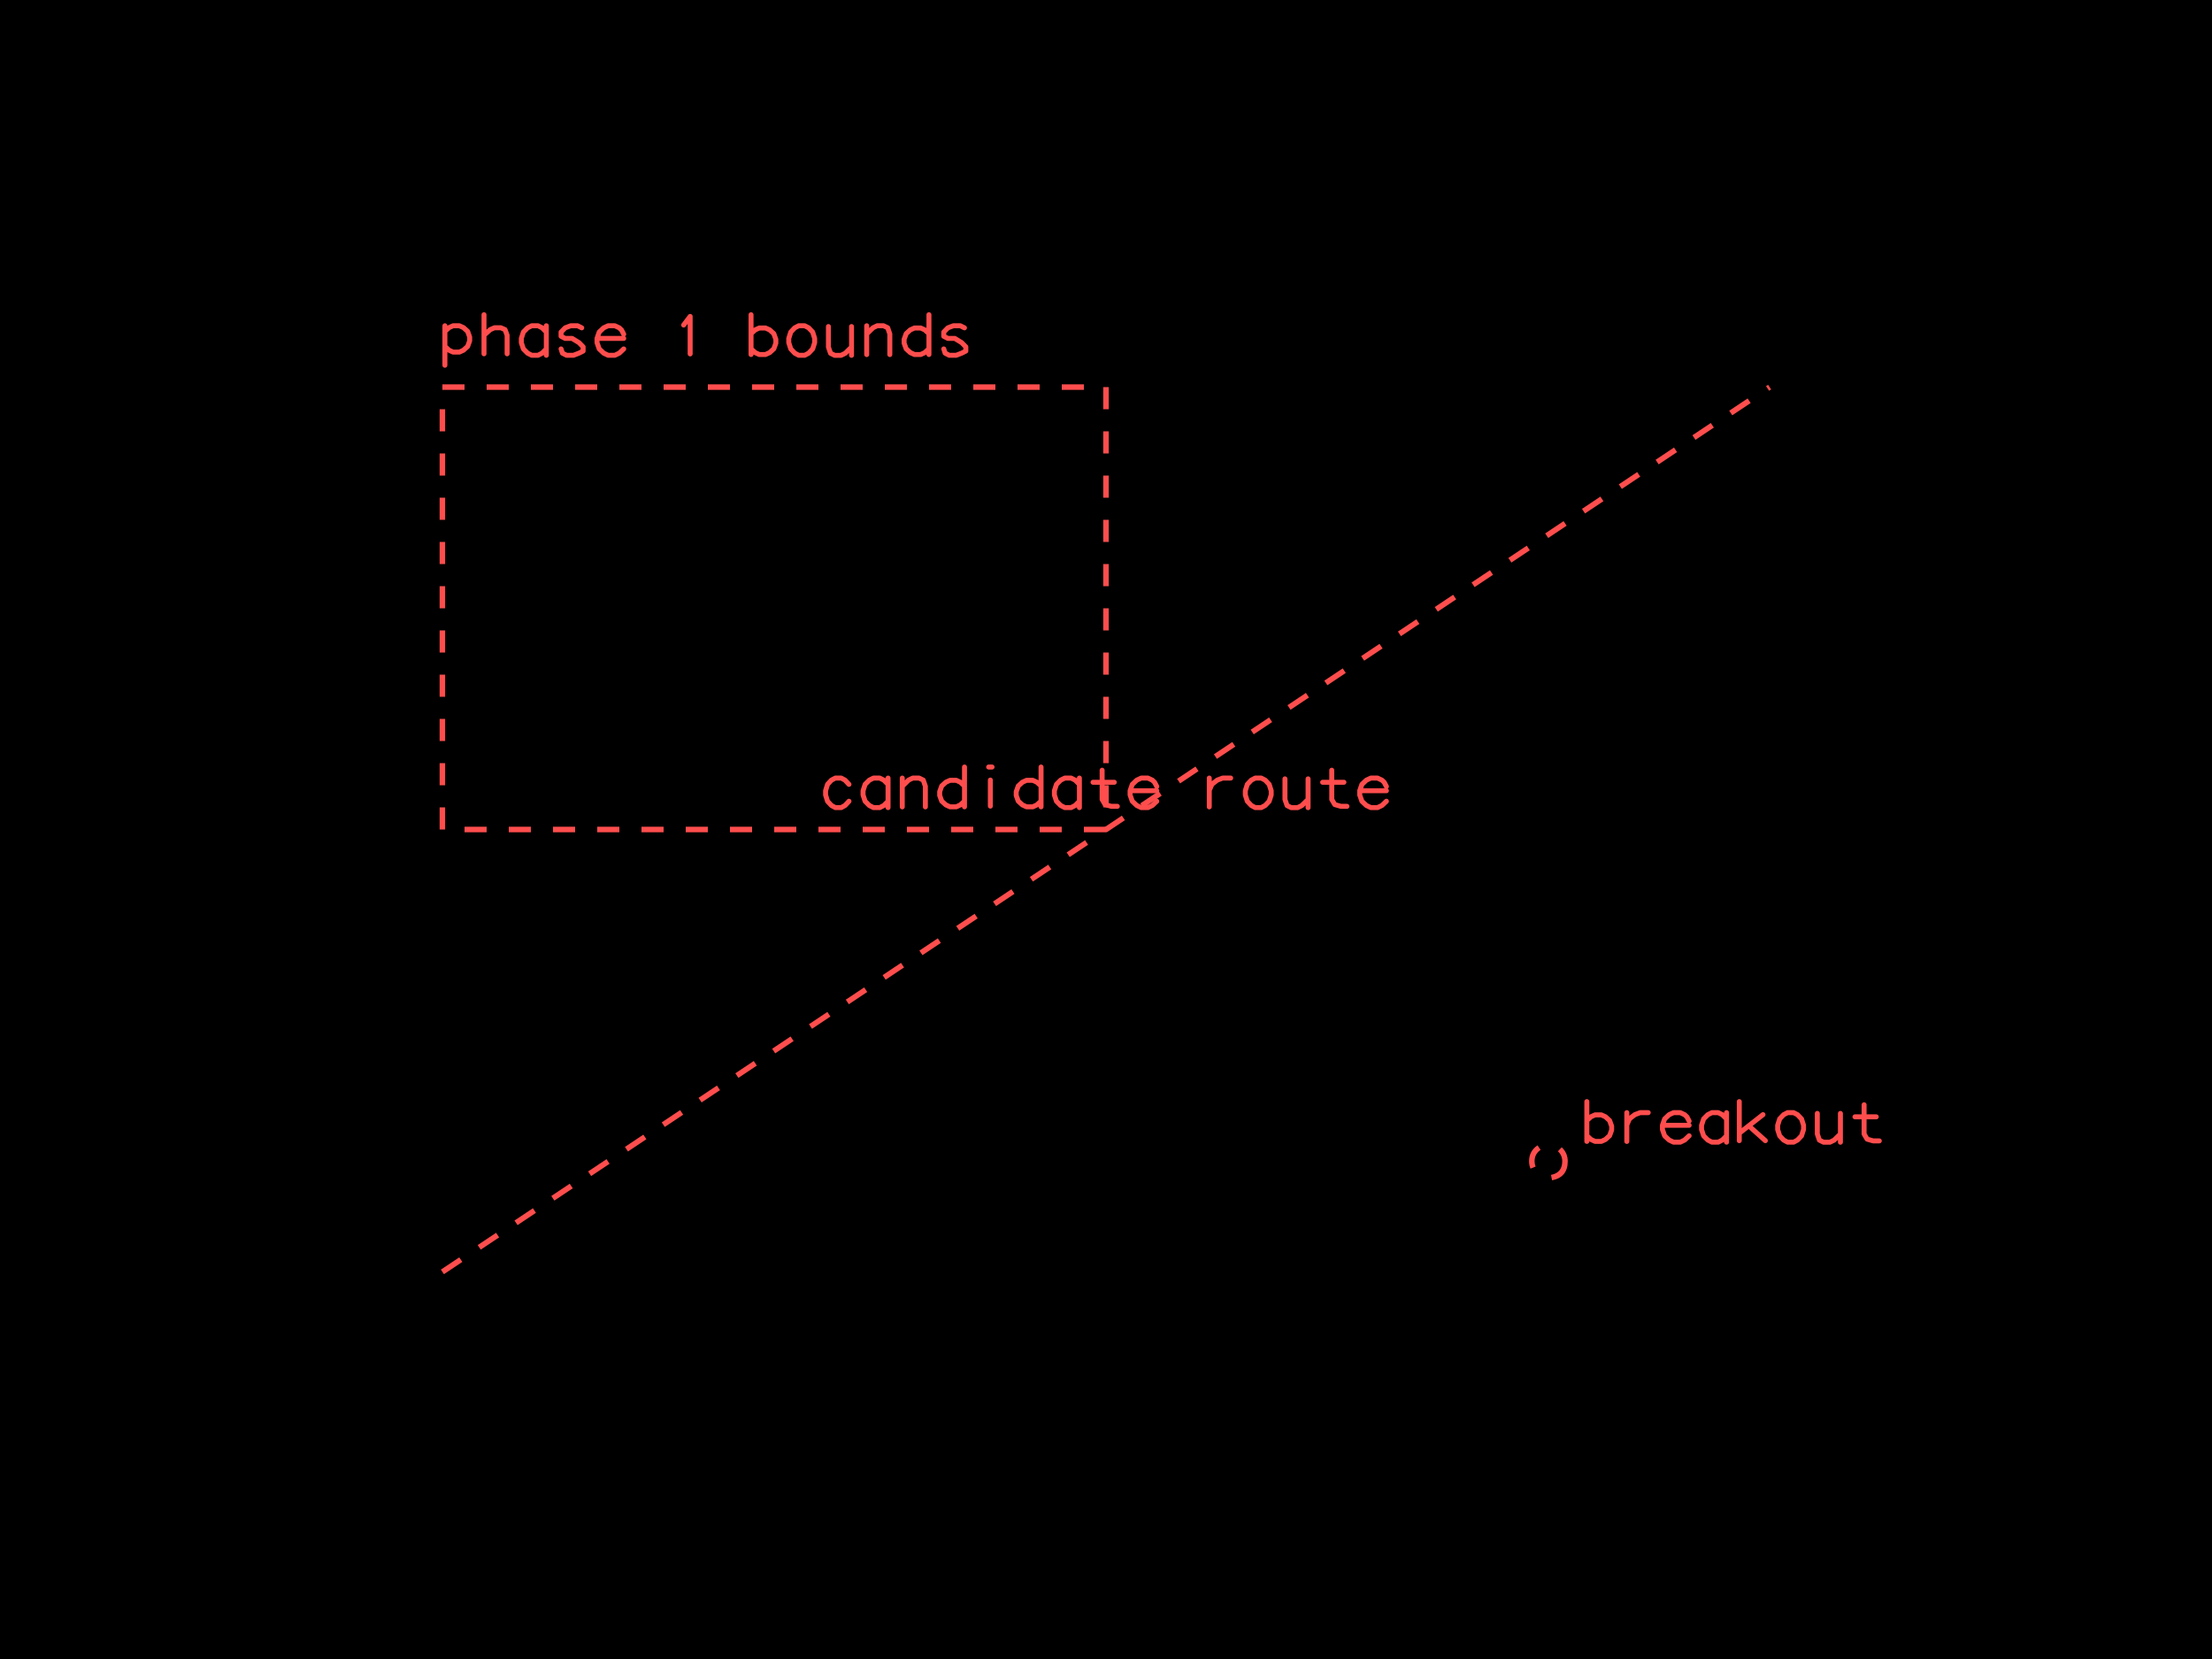
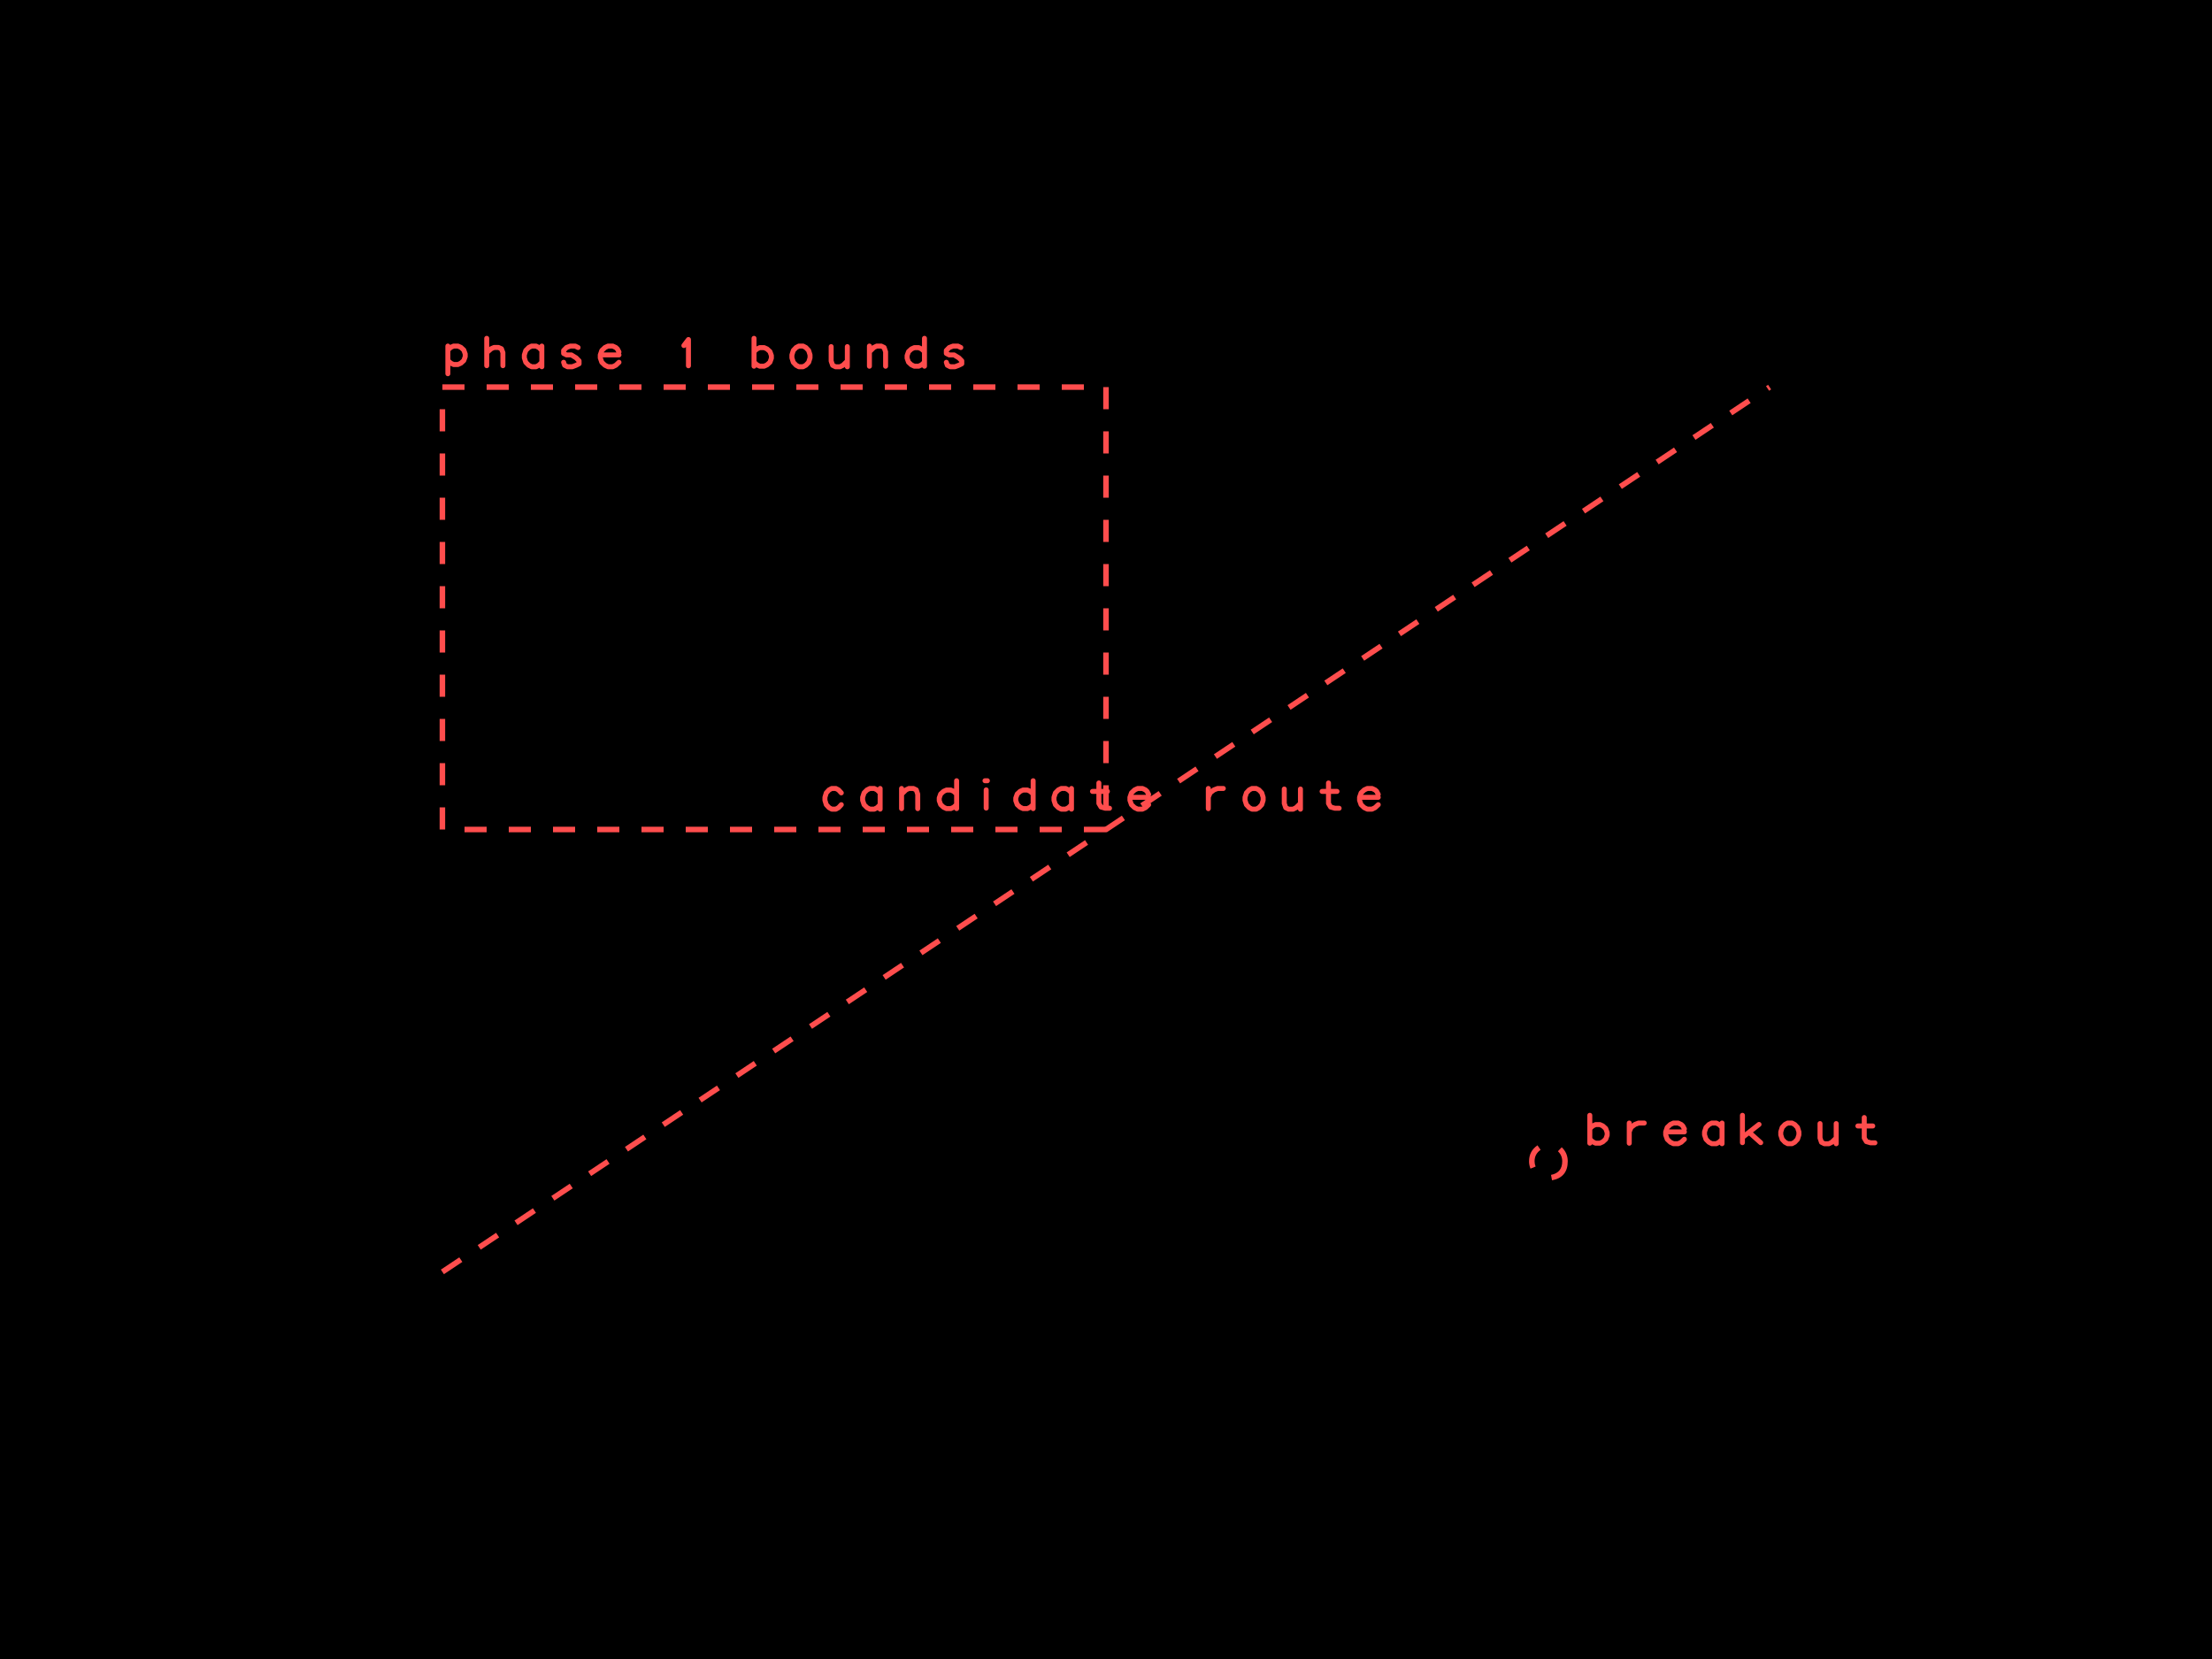
<svg xmlns="http://www.w3.org/2000/svg" width="400" height="300">
  <rect width="400" height="300" />
  <path fill="#FF4D4D" d="M88 69.5L92 69.5L92 70.5L88 70.5L88 69.5ZM96 69.5L100 69.5L100 70.5L96 70.5L96 69.5ZM104 69.5L108 69.5L108 70.5L104 70.5L104 69.5ZM112 69.5L116 69.5L116 70.5L112 70.5L112 69.5ZM120 69.5L124 69.5L124 70.5L120 70.5L120 69.5ZM128 69.5L132 69.5L132 70.5L128 70.5L128 69.5ZM136 69.5L140 69.5L140 70.5L136 70.5L136 69.5ZM144 69.5L148 69.5L148 70.5L144 70.5L144 69.5ZM152 69.5L156 69.5L156 70.5L152 70.5L152 69.5ZM160 69.5L164 69.5L164 70.5L160 70.5L160 69.5ZM168 69.5L172 69.5L172 70.5L168 70.5L168 69.5ZM176 69.5L180 69.5L180 70.5L176 70.5L176 69.5ZM184 69.5L188 69.5L188 70.5L184 70.5L184 69.5ZM192 69.5L196 69.5L196 70.5L192 70.5L192 69.5ZM200.5 70L200.5 74L199.5 74L199.5 70L200.5 70ZM200.5 78L200.5 82L199.5 82L199.5 78L200.5 78ZM200.5 86L200.5 90L199.5 90L199.5 86L200.5 86ZM200.5 94L200.5 98L199.5 98L199.5 94L200.5 94ZM200.5 102L200.5 106L199.5 106L199.5 102L200.5 102ZM200.5 110L200.5 114L199.5 114L199.5 110L200.5 110ZM200.5 118L200.5 122L199.5 122L199.5 118L200.5 118ZM200.5 126L200.5 130L199.5 130L199.5 126L200.5 126ZM200.5 134L200.5 138L199.5 138L199.5 134L200.5 134ZM200.5 142L200.5 146L199.5 146L199.5 142L200.5 142ZM200 150.5L196 150.5L196 149.5L200 149.5L200 150.5ZM192 150.5L188 150.5L188 149.5L192 149.5L192 150.5ZM184 150.5L180 150.5L180 149.5L184 149.5L184 150.5ZM176 150.5L172 150.5L172 149.5L176 149.5L176 150.5ZM168 150.5L164 150.5L164 149.5L168 149.5L168 150.5ZM160 150.5L156 150.5L156 149.5L160 149.5L160 150.5ZM152 150.5L148 150.5L148 149.5L152 149.5L152 150.5ZM144 150.5L140 150.5L140 149.5L144 149.5L144 150.5ZM136 150.5L132 150.5L132 149.5L136 149.5L136 150.5ZM128 150.5L124 150.5L124 149.5L128 149.5L128 150.5ZM120 150.5L116 150.5L116 149.5L120 149.5L120 150.5ZM112 150.5L108 150.5L108 149.5L112 149.5L112 150.5ZM104 150.5L100 150.5L100 149.5L104 149.5L104 150.5ZM96 150.5L92 150.5L92 149.5L96 149.5L96 150.5ZM88 150.5L84 150.5L84 149.5L88 149.5L88 150.5ZM79.5 150L79.5 146L80.5 146L80.5 150L79.5 150ZM79.5 142L79.5 138L80.5 138L80.5 142L79.5 142ZM79.5 134L79.5 130L80.5 130L80.5 134L79.5 134ZM79.5 126L79.5 122L80.5 122L80.5 126L79.5 126ZM79.5 118L79.5 114L80.5 114L80.5 118L79.5 118ZM79.5 110L79.5 106L80.5 106L80.5 110L79.5 110ZM79.5 102L79.5 98L80.5 98L80.5 102L79.5 102ZM79.5 94L79.5 90L80.5 90L80.5 94L79.5 94ZM79.5 86L79.5 82L80.5 82L80.5 86L79.5 86ZM79.5 78L79.5 74L80.5 74L80.5 78L79.5 78ZM80 69.5L84 69.5L84 70.5L80 70.5L80 69.5Z" />
-   <path fill="none" stroke="#FF4D4D" stroke-width="0.9" stroke-linecap="round" stroke-linejoin="round" transform="translate(80 66.5)" d="M0.45 -7.593L0.45 -0.45M0.45 -6.577L1.201 -7.258M1.201 -7.258L1.94 -7.593M1.94 -7.593L3.061 -7.593M3.061 -7.593L3.812 -7.258M3.812 -7.258L4.563 -6.577M4.563 -6.577L4.932 -5.551M4.932 -5.551L4.932 -4.87M4.932 -4.87L4.563 -3.854M4.563 -3.854L3.812 -3.173M3.812 -3.173L3.061 -2.828M3.061 -2.828L1.94 -2.828M1.94 -2.828L1.201 -3.173M1.201 -3.173L0.45 -3.854" />
-   <path fill="none" stroke="#FF4D4D" stroke-width="0.9" stroke-linecap="round" stroke-linejoin="round" transform="translate(80 66.5)" d="M7.522 -9.59L7.522 -2.524M7.522 -5.887L8.661 -6.9M8.661 -6.9L9.424 -7.232M9.424 -7.232L10.563 -7.232M10.563 -7.232L11.32 -6.9M11.32 -6.9L11.702 -5.887M11.702 -5.887L11.702 -2.524" />
-   <path fill="none" stroke="#FF4D4D" stroke-width="0.9" stroke-linecap="round" stroke-linejoin="round" transform="translate(80 66.5)" d="M18.793 -7.593L18.793 -2.253M18.793 -6.454L18.036 -7.217M18.036 -7.217L17.29 -7.593M17.29 -7.593L16.159 -7.593M16.159 -7.593L15.402 -7.217M15.402 -7.217L14.644 -6.454M14.644 -6.454L14.271 -5.304M14.271 -5.304L14.271 -4.541M14.271 -4.541L14.644 -3.403M14.644 -3.403L15.402 -2.64M15.402 -2.64L16.159 -2.253M16.159 -2.253L17.29 -2.253M17.29 -2.253L18.036 -2.64M18.036 -2.64L18.793 -3.403" />
-   <path fill="none" stroke="#FF4D4D" stroke-width="0.9" stroke-linecap="round" stroke-linejoin="round" transform="translate(80 66.5)" d="M25.198 -7.217L24.45 -7.593M24.45 -7.593L23.203 -7.593M23.203 -7.593L22.206 -7.217M22.206 -7.217L21.458 -6.454M21.458 -6.454L21.458 -5.691M21.458 -5.691L22.206 -5.304M22.206 -5.304L23.453 -5.304M23.453 -5.304L24.699 -4.541M24.699 -4.541L25.447 -3.779M25.447 -3.779L25.447 -3.016M25.447 -3.016L24.699 -2.64M24.699 -2.64L23.702 -2.253M23.702 -2.253L22.455 -2.253M22.455 -2.253L21.707 -2.64M21.707 -2.64L21.458 -3.403" />
-   <path fill="none" stroke="#FF4D4D" stroke-width="0.9" stroke-linecap="round" stroke-linejoin="round" transform="translate(80 66.5)" d="M27.959 -5.304L32.788 -5.304M32.788 -6.067L32.389 -6.83M32.389 -6.83L31.979 -7.217M31.979 -7.217L31.182 -7.593M31.182 -7.593L29.975 -7.593M29.975 -7.593L29.166 -7.217M29.166 -7.217L28.357 -6.454M28.357 -6.454L27.959 -5.304M27.959 -5.304L27.959 -4.541M27.959 -4.541L28.357 -3.403M28.357 -3.403L29.166 -2.64M29.166 -2.64L29.975 -2.253M29.975 -2.253L31.182 -2.253M31.182 -2.253L31.979 -2.64M31.979 -2.64L32.788 -3.403" />
-   <path fill="none" stroke="#FF4D4D" stroke-width="0.9" stroke-linecap="round" stroke-linejoin="round" transform="translate(80 66.5)" d="M43.624 -7.722L44.804 -9.282M44.804 -9.282L44.804 -2.502" />
-   <path fill="none" stroke="#FF4D4D" stroke-width="0.9" stroke-linecap="round" stroke-linejoin="round" transform="translate(80 66.5)" d="M55.811 -9.59L55.811 -2.393M55.811 -6.165L56.563 -6.85M56.563 -6.85L57.304 -7.188M57.304 -7.188L58.425 -7.188M58.425 -7.188L59.177 -6.85M59.177 -6.85L59.929 -6.165M59.929 -6.165L60.299 -5.133M60.299 -5.133L60.299 -4.448M60.299 -4.448L59.929 -3.425M59.929 -3.425L59.177 -2.74M59.177 -2.74L58.425 -2.393M58.425 -2.393L57.304 -2.393M57.304 -2.393L56.563 -2.74M56.563 -2.74L55.811 -3.425" />
-   <path fill="none" stroke="#FF4D4D" stroke-width="0.9" stroke-linecap="round" stroke-linejoin="round" transform="translate(80 66.5)" d="M64.437 -7.593L63.717 -7.217M63.717 -7.217L62.997 -6.454M62.997 -6.454L62.634 -5.304M62.634 -5.304L62.634 -4.541M62.634 -4.541L62.997 -3.403M62.997 -3.403L63.717 -2.64M63.717 -2.64L64.437 -2.253M64.437 -2.253L65.514 -2.253M65.514 -2.253L66.234 -2.64M66.234 -2.64L66.954 -3.403M66.954 -3.403L67.317 -4.541M67.317 -4.541L67.317 -5.304M67.317 -5.304L66.954 -6.454M66.954 -6.454L66.234 -7.217M66.234 -7.217L65.514 -7.593M65.514 -7.593L64.437 -7.593" />
-   <path fill="none" stroke="#FF4D4D" stroke-width="0.9" stroke-linecap="round" stroke-linejoin="round" transform="translate(80 66.5)" d="M69.806 -7.451L69.806 -3.731M69.806 -3.731L70.188 -2.62M70.188 -2.62L70.945 -2.243M70.945 -2.243L72.084 -2.243M72.084 -2.243L72.847 -2.62M72.847 -2.62L73.986 -3.731M73.986 -7.451L73.986 -2.243" />
-   <path fill="none" stroke="#FF4D4D" stroke-width="0.9" stroke-linecap="round" stroke-linejoin="round" transform="translate(80 66.5)" d="M76.727 -7.593L76.727 -2.384M76.727 -6.105L77.866 -7.226M77.866 -7.226L78.629 -7.593M78.629 -7.593L79.767 -7.593M79.767 -7.593L80.525 -7.226M80.525 -7.226L80.906 -6.105M80.906 -6.105L80.906 -2.384" />
-   <path fill="none" stroke="#FF4D4D" stroke-width="0.9" stroke-linecap="round" stroke-linejoin="round" transform="translate(80 66.5)" d="M87.981 -9.59L87.981 -2.393M87.981 -6.165L87.229 -6.85M87.229 -6.85L86.489 -7.188M86.489 -7.188L85.367 -7.188M85.367 -7.188L84.615 -6.85M84.615 -6.85L83.864 -6.165M83.864 -6.165L83.493 -5.133M83.493 -5.133L83.493 -4.448M83.493 -4.448L83.864 -3.425M83.864 -3.425L84.615 -2.74M84.615 -2.74L85.367 -2.393M85.367 -2.393L86.489 -2.393M86.489 -2.393L87.229 -2.74M87.229 -2.74L87.981 -3.425" />
-   <path fill="none" stroke="#FF4D4D" stroke-width="0.9" stroke-linecap="round" stroke-linejoin="round" transform="translate(80 66.5)" d="M94.403 -7.217L93.655 -7.593M93.655 -7.593L92.408 -7.593M92.408 -7.593L91.411 -7.217M91.411 -7.217L90.663 -6.454M90.663 -6.454L90.663 -5.691M90.663 -5.691L91.411 -5.304M91.411 -5.304L92.658 -5.304M92.658 -5.304L93.904 -4.541M93.904 -4.541L94.652 -3.779M94.652 -3.779L94.652 -3.016M94.652 -3.016L93.904 -2.64M93.904 -2.64L92.907 -2.253M92.907 -2.253L91.66 -2.253M91.66 -2.253L90.912 -2.64M90.912 -2.64L90.663 -3.403" />
+   <path fill="none" stroke="#FF4D4D" stroke-width="0.9" stroke-linecap="round" stroke-linejoin="round" transform="translate(80 66.5)" d="M0.988 -3.92L0.988 1.08M0.988 -3.209L1.514 -3.686M1.514 -3.686L2.032 -3.92M2.032 -3.92L2.816 -3.92M2.816 -3.92L3.342 -3.686M3.342 -3.686L3.867 -3.209M3.867 -3.209L4.126 -2.491M4.126 -2.491L4.126 -2.014M4.126 -2.014L3.867 -1.303M3.867 -1.303L3.342 -0.826M3.342 -0.826L2.816 -0.585M2.816 -0.585L2.032 -0.585M2.032 -0.585L1.514 -0.826M1.514 -0.826L0.988 -1.303" />
+   <path fill="none" stroke="#FF4D4D" stroke-width="0.9" stroke-linecap="round" stroke-linejoin="round" transform="translate(80 66.5)" d="M8.015 -5.318L8.015 -0.372M8.015 -2.726L8.812 -3.435M8.812 -3.435L9.346 -3.667M9.346 -3.667L10.143 -3.667M10.143 -3.667L10.674 -3.435M10.674 -3.435L10.941 -2.726M10.941 -2.726L10.941 -0.372" />
+   <path fill="none" stroke="#FF4D4D" stroke-width="0.9" stroke-linecap="round" stroke-linejoin="round" transform="translate(80 66.5)" d="M17.981 -3.92L17.981 -0.182M17.981 -3.123L17.451 -3.657M17.451 -3.657L16.928 -3.92M16.928 -3.92L16.137 -3.92M16.137 -3.92L15.607 -3.657M15.607 -3.657L15.077 -3.123M15.077 -3.123L14.816 -2.318M14.816 -2.318L14.816 -1.784M14.816 -1.784L15.077 -0.987M15.077 -0.987L15.607 -0.453M15.607 -0.453L16.137 -0.182M16.137 -0.182L16.928 -0.182M16.928 -0.182L17.451 -0.453M17.451 -0.453L17.981 -0.987" />
+   <path fill="none" stroke="#FF4D4D" stroke-width="0.9" stroke-linecap="round" stroke-linejoin="round" transform="translate(80 66.5)" d="M24.54 -3.657L24.017 -3.92M24.017 -3.92L23.144 -3.92M23.144 -3.92L22.446 -3.657M22.446 -3.657L21.922 -3.123M21.922 -3.123L21.922 -2.589M21.922 -2.589L22.446 -2.318M22.446 -2.318L23.319 -2.318M23.319 -2.318L24.191 -1.784M24.191 -1.784L24.715 -1.25M24.715 -1.25L24.715 -0.716M24.715 -0.716L24.191 -0.453M24.191 -0.453L23.493 -0.182M23.493 -0.182L22.621 -0.182M22.621 -0.182L22.097 -0.453M22.097 -0.453L21.922 -0.987" />
+   <path fill="none" stroke="#FF4D4D" stroke-width="0.9" stroke-linecap="round" stroke-linejoin="round" transform="translate(80 66.5)" d="M28.549 -2.318L31.929 -2.318M31.929 -2.852L31.65 -3.386M31.65 -3.386L31.363 -3.657M31.363 -3.657L30.805 -3.92M30.805 -3.92L29.96 -3.92M29.96 -3.92L29.394 -3.657M29.394 -3.657L28.828 -3.123M28.828 -3.123L28.549 -2.318M28.549 -2.318L28.549 -1.784M28.549 -1.784L28.828 -0.987M28.828 -0.987L29.394 -0.453M29.394 -0.453L29.96 -0.182M29.96 -0.182L30.805 -0.182M30.805 -0.182L31.363 -0.453M31.363 -0.453L31.929 -0.987" />
+   <path fill="none" stroke="#FF4D4D" stroke-width="0.9" stroke-linecap="round" stroke-linejoin="round" transform="translate(80 66.5)" d="M43.667 -4.011L44.493 -5.103M44.493 -5.103L44.493 -0.357" />
+   <path fill="none" stroke="#FF4D4D" stroke-width="0.9" stroke-linecap="round" stroke-linejoin="round" transform="translate(80 66.5)" d="M56.351 -5.318L56.351 -0.28M56.351 -2.921L56.877 -3.4M56.877 -3.4L57.395 -3.637M57.395 -3.637L58.18 -3.637M58.18 -3.637L58.706 -3.4M58.706 -3.4L59.233 -2.921M59.233 -2.921L59.492 -2.198M59.492 -2.198L59.492 -1.719M59.492 -1.719L59.233 -1.003M59.233 -1.003L58.706 -0.523M58.706 -0.523L58.18 -0.28M58.18 -0.28L57.395 -0.28M57.395 -0.28L56.877 -0.523M56.877 -0.523L56.351 -1.003" />
+   <path fill="none" stroke="#FF4D4D" stroke-width="0.9" stroke-linecap="round" stroke-linejoin="round" transform="translate(80 66.5)" d="M64.465 -3.92L63.961 -3.657M63.961 -3.657L63.457 -3.123M63.457 -3.123L63.203 -2.318M63.203 -2.318L63.203 -1.784M63.203 -1.784L63.457 -0.987M63.457 -0.987L63.961 -0.453M63.961 -0.453L64.465 -0.182M64.465 -0.182L65.219 -0.182M65.219 -0.182L65.723 -0.453M65.723 -0.453L66.226 -0.987M66.226 -0.987L66.48 -1.784M66.48 -1.784L66.48 -2.318M66.48 -2.318L66.226 -3.123M66.226 -3.123L65.723 -3.657M65.723 -3.657L65.219 -3.92M65.219 -3.92L64.465 -3.92" />
+   <path fill="none" stroke="#FF4D4D" stroke-width="0.9" stroke-linecap="round" stroke-linejoin="round" transform="translate(80 66.5)" d="M70.299 -3.821L70.299 -1.217M70.299 -1.217L70.566 -0.44M70.566 -0.44L71.096 -0.175M71.096 -0.175L71.894 -0.175M71.894 -0.175L72.428 -0.44M72.428 -0.44L73.225 -1.217M73.225 -3.821L73.225 -0.175" />
+   <path fill="none" stroke="#FF4D4D" stroke-width="0.9" stroke-linecap="round" stroke-linejoin="round" transform="translate(80 66.5)" d="M77.22 -3.92L77.22 -0.274M77.22 -2.879L78.017 -3.664M78.017 -3.664L78.551 -3.92M78.551 -3.92L79.348 -3.92M79.348 -3.92L79.878 -3.664M79.878 -3.664L80.145 -2.879M80.145 -2.879L80.145 -0.274" />
+   <path fill="none" stroke="#FF4D4D" stroke-width="0.9" stroke-linecap="round" stroke-linejoin="round" transform="translate(80 66.5)" d="M87.174 -5.318L87.174 -0.28M87.174 -2.921L86.647 -3.4M86.647 -3.4L86.129 -3.637M86.129 -3.637L85.344 -3.637M85.344 -3.637L84.818 -3.4M84.818 -3.4L84.292 -2.921M84.292 -2.921L84.033 -2.198M84.033 -2.198L84.033 -1.719M84.033 -1.719L84.292 -1.003M84.292 -1.003L84.818 -0.523M84.818 -0.523L85.344 -0.28M85.344 -0.28L86.129 -0.28M86.129 -0.28L86.647 -0.523M86.647 -0.523L87.174 -1.003" />
+   <path fill="none" stroke="#FF4D4D" stroke-width="0.9" stroke-linecap="round" stroke-linejoin="round" transform="translate(80 66.5)" d="M93.745 -3.657L93.222 -3.92M93.222 -3.92L92.349 -3.92M92.349 -3.92L91.651 -3.657M91.651 -3.657L91.127 -3.123M91.127 -3.123L91.127 -2.589M91.127 -2.589L91.651 -2.318M91.651 -2.318L92.524 -2.318M92.524 -2.318L93.396 -1.784M93.396 -1.784L93.92 -1.25M93.92 -1.25L93.92 -0.716M93.92 -0.716L93.396 -0.453M93.396 -0.453L92.698 -0.182M92.698 -0.182L91.825 -0.182M91.825 -0.182L91.302 -0.453M91.302 -0.453L91.127 -0.987" />
  <path fill="#FF4D4D" d="M79.723 229.584L83.051 227.365L83.606 228.197L80.277 230.416M86.379 225.146L89.707 222.928L90.262 223.76L86.934 225.978M93.035 220.709L96.364 218.49L96.918 219.322L93.59 221.541M99.692 216.271L103.02 214.052L103.575 214.884L100.247 217.103M106.348 211.834L109.676 209.615L110.231 210.447L106.903 212.666M113.005 207.396L116.333 205.177L116.888 206.009L113.559 208.228M119.661 202.958L122.989 200.74L123.544 201.572L120.216 203.79M126.317 198.521L129.646 196.302L130.2 197.134L126.872 199.353M132.974 194.083L136.302 191.864L136.857 192.696L133.529 194.915M139.63 189.646L142.958 187.427L143.513 188.259L140.185 190.478M146.287 185.208L149.615 182.989L150.17 183.821L146.841 186.04M152.943 180.77L156.271 178.552L156.826 179.384L153.498 181.602M159.599 176.333L162.928 174.114L163.482 174.946L160.154 177.165M166.256 171.895L169.584 169.676L170.139 170.508L166.811 172.727M172.912 167.458L176.24 165.239L176.795 166.071L173.467 168.29M179.569 163.02L182.897 160.801L183.452 161.633L180.123 163.852M186.225 158.582L189.553 156.364L190.108 157.196L186.78 159.414M192.881 154.145L196.21 151.926L196.764 152.758L193.436 154.977M199.538 149.707L202.866 147.488L203.421 148.32L200.093 150.539M206.194 145.27L209.523 143.051L210.077 143.883L206.749 146.102M212.851 140.832L216.179 138.613L216.734 139.445L213.405 141.664M219.507 136.394L222.835 134.176L223.39 135.008L220.062 137.226M226.164 131.957L229.492 129.738L230.046 130.57L226.718 132.789M232.82 127.519L236.148 125.3L236.703 126.132L233.375 128.351M239.476 123.082L242.805 120.863L243.359 121.695L240.031 123.914M246.133 118.644L249.461 116.425L250.016 117.257L246.687 119.476M252.789 114.206L256.117 111.988L256.672 112.82L253.344 115.038M259.446 109.769L262.774 107.55L263.328 108.382L260 110.601M266.102 105.331L269.43 103.112L269.985 103.944L266.657 106.163M272.758 100.894L276.087 98.675L276.641 99.507L273.313 101.726M279.415 96.456L282.743 94.237L283.298 95.069L279.969 97.288M286.071 92.018L289.399 89.8L289.954 90.632L286.626 92.85M292.728 87.581L296.056 85.362L296.61 86.194L293.282 88.413M299.384 83.143L302.712 80.924L303.267 81.756L299.939 83.975M306.04 78.706L309.369 76.487L309.923 77.319L306.595 79.538M312.697 74.268L316.025 72.049L316.58 72.881L313.251 75.1M319.353 69.83L319.723 69.584L320.277 70.416L319.908 70.662" />
-   <path fill="none" stroke="#FF4D4D" stroke-width="0.9" stroke-linecap="round" stroke-linejoin="round" transform="translate(200 146.5)" d="M-46.479 -4.661L-47.188 -5.424M-47.188 -5.424L-47.885 -5.8M-47.885 -5.8L-48.942 -5.8M-48.942 -5.8L-49.651 -5.424M-49.651 -5.424L-50.359 -4.661M-50.359 -4.661L-50.708 -3.511M-50.708 -3.511L-50.708 -2.748M-50.708 -2.748L-50.359 -1.61M-50.359 -1.61L-49.651 -0.847M-49.651 -0.847L-48.942 -0.46M-48.942 -0.46L-47.885 -0.46M-47.885 -0.46L-47.188 -0.847M-47.188 -0.847L-46.479 -1.61" />
-   <path fill="none" stroke="#FF4D4D" stroke-width="0.9" stroke-linecap="round" stroke-linejoin="round" transform="translate(200 146.5)" d="M-39.412 -5.8L-39.412 -0.46M-39.412 -4.661L-40.17 -5.424M-40.17 -5.424L-40.916 -5.8M-40.916 -5.8L-42.046 -5.8M-42.046 -5.8L-42.803 -5.424M-42.803 -5.424L-43.561 -4.661M-43.561 -4.661L-43.934 -3.511M-43.934 -3.511L-43.934 -2.748M-43.934 -2.748L-43.561 -1.61M-43.561 -1.61L-42.803 -0.847M-42.803 -0.847L-42.046 -0.46M-42.046 -0.46L-40.916 -0.46M-40.916 -0.46L-40.17 -0.847M-40.17 -0.847L-39.412 -1.61" />
-   <path fill="none" stroke="#FF4D4D" stroke-width="0.9" stroke-linecap="round" stroke-linejoin="round" transform="translate(200 146.5)" d="M-36.842 -5.8L-36.842 -0.591M-36.842 -4.312L-35.703 -5.433M-35.703 -5.433L-34.941 -5.8M-34.941 -5.8L-33.802 -5.8M-33.802 -5.8L-33.044 -5.433M-33.044 -5.433L-32.663 -4.312M-32.663 -4.312L-32.663 -0.591" />
-   <path fill="none" stroke="#FF4D4D" stroke-width="0.9" stroke-linecap="round" stroke-linejoin="round" transform="translate(200 146.5)" d="M-25.588 -7.797L-25.588 -0.6M-25.588 -4.372L-26.34 -5.057M-26.34 -5.057L-27.08 -5.395M-27.08 -5.395L-28.202 -5.395M-28.202 -5.395L-28.954 -5.057M-28.954 -5.057L-29.706 -4.372M-29.706 -4.372L-30.076 -3.34M-30.076 -3.34L-30.076 -2.655M-30.076 -2.655L-29.706 -1.632M-29.706 -1.632L-28.954 -0.947M-28.954 -0.947L-28.202 -0.6M-28.202 -0.6L-27.08 -0.6M-27.08 -0.6L-26.34 -0.947M-26.34 -0.947L-25.588 -1.632" />
-   <path fill="none" stroke="#FF4D4D" stroke-width="0.9" stroke-linecap="round" stroke-linejoin="round" transform="translate(200 146.5)" d="M-21.219 -7.797L-20.604 -7.797M-20.912 -5.439L-20.912 -0.731" />
-   <path fill="none" stroke="#FF4D4D" stroke-width="0.9" stroke-linecap="round" stroke-linejoin="round" transform="translate(200 146.5)" d="M-11.747 -7.797L-11.747 -0.6M-11.747 -4.372L-12.499 -5.057M-12.499 -5.057L-13.239 -5.395M-13.239 -5.395L-14.361 -5.395M-14.361 -5.395L-15.113 -5.057M-15.113 -5.057L-15.865 -4.372M-15.865 -4.372L-16.235 -3.34M-16.235 -3.34L-16.235 -2.655M-16.235 -2.655L-15.865 -1.632M-15.865 -1.632L-15.113 -0.947M-15.113 -0.947L-14.361 -0.6M-14.361 -0.6L-13.239 -0.6M-13.239 -0.6L-12.499 -0.947M-12.499 -0.947L-11.747 -1.632" />
-   <path fill="none" stroke="#FF4D4D" stroke-width="0.9" stroke-linecap="round" stroke-linejoin="round" transform="translate(200 146.5)" d="M-4.81 -5.8L-4.81 -0.46M-4.81 -4.661L-5.567 -5.424M-5.567 -5.424L-6.313 -5.8M-6.313 -5.8L-7.444 -5.8M-7.444 -5.8L-8.201 -5.424M-8.201 -5.424L-8.958 -4.661M-8.958 -4.661L-9.331 -3.511M-9.331 -3.511L-9.331 -2.748M-9.331 -2.748L-8.958 -1.61M-8.958 -1.61L-8.201 -0.847M-8.201 -0.847L-7.444 -0.46M-7.444 -0.46L-6.313 -0.46M-6.313 -0.46L-5.567 -0.847M-5.567 -0.847L-4.81 -1.61" />
-   <path fill="none" stroke="#FF4D4D" stroke-width="0.9" stroke-linecap="round" stroke-linejoin="round" transform="translate(200 146.5)" d="M-0.7 -7.221L-0.7 -1.934M-0.7 -1.934L-0.15 -1.006M-0.15 -1.006L0.95 -0.691M0.95 -0.691L2.05 -0.691M-2.35 -5.041L1.5 -5.041" />
-   <path fill="none" stroke="#FF4D4D" stroke-width="0.9" stroke-linecap="round" stroke-linejoin="round" transform="translate(200 146.5)" d="M4.356 -3.511L9.185 -3.511M9.185 -4.274L8.786 -5.037M8.786 -5.037L8.376 -5.424M8.376 -5.424L7.579 -5.8M7.579 -5.8L6.372 -5.8M6.372 -5.8L5.563 -5.424M5.563 -5.424L4.754 -4.661M4.754 -4.661L4.356 -3.511M4.356 -3.511L4.356 -2.748M4.356 -2.748L4.754 -1.61M4.754 -1.61L5.563 -0.847M5.563 -0.847L6.372 -0.46M6.372 -0.46L7.579 -0.46M7.579 -0.46L8.376 -0.847M8.376 -0.847L9.185 -1.61" />
-   <path fill="none" stroke="#FF4D4D" stroke-width="0.9" stroke-linecap="round" stroke-linejoin="round" transform="translate(200 146.5)" d="M18.675 -5.8L18.675 -0.591M18.675 -3.568L19.159 -4.689M19.159 -4.689L20.127 -5.433M20.127 -5.433L21.095 -5.8M21.095 -5.8L22.547 -5.8" />
-   <path fill="none" stroke="#FF4D4D" stroke-width="0.9" stroke-linecap="round" stroke-linejoin="round" transform="translate(200 146.5)" d="M26.993 -5.8L26.273 -5.424M26.273 -5.424L25.553 -4.661M25.553 -4.661L25.191 -3.511M25.191 -3.511L25.191 -2.748M25.191 -2.748L25.553 -1.61M25.553 -1.61L26.273 -0.847M26.273 -0.847L26.993 -0.46M26.993 -0.46L28.07 -0.46M28.07 -0.46L28.79 -0.847M28.79 -0.847L29.51 -1.61M29.51 -1.61L29.873 -2.748M29.873 -2.748L29.873 -3.511M29.873 -3.511L29.51 -4.661M29.51 -4.661L28.79 -5.424M28.79 -5.424L28.07 -5.8M28.07 -5.8L26.993 -5.8" />
-   <path fill="none" stroke="#FF4D4D" stroke-width="0.9" stroke-linecap="round" stroke-linejoin="round" transform="translate(200 146.5)" d="M32.362 -5.658L32.362 -1.938M32.362 -1.938L32.744 -0.827M32.744 -0.827L33.501 -0.45M33.501 -0.45L34.64 -0.45M34.64 -0.45L35.403 -0.827M35.403 -0.827L36.542 -1.938M36.542 -5.658L36.542 -0.45" />
-   <path fill="none" stroke="#FF4D4D" stroke-width="0.9" stroke-linecap="round" stroke-linejoin="round" transform="translate(200 146.5)" d="M40.823 -7.221L40.823 -1.934M40.823 -1.934L41.373 -1.006M41.373 -1.006L42.473 -0.691M42.473 -0.691L43.572 -0.691M39.173 -5.041L43.023 -5.041" />
-   <path fill="none" stroke="#FF4D4D" stroke-width="0.9" stroke-linecap="round" stroke-linejoin="round" transform="translate(200 146.5)" d="M45.879 -3.511L50.708 -3.511M50.708 -4.274L50.309 -5.037M50.309 -5.037L49.899 -5.424M49.899 -5.424L49.102 -5.8M49.102 -5.8L47.895 -5.8M47.895 -5.8L47.086 -5.424M47.086 -5.424L46.277 -4.661M46.277 -4.661L45.879 -3.511M45.879 -3.511L45.879 -2.748M45.879 -2.748L46.277 -1.61M46.277 -1.61L47.086 -0.847M47.086 -0.847L47.895 -0.46M47.895 -0.46L49.102 -0.46M49.102 -0.46L49.899 -0.847M49.899 -0.847L50.708 -1.61" />
+   <path fill="none" stroke="#FF4D4D" stroke-width="0.9" stroke-linecap="round" stroke-linejoin="round" transform="translate(200 146.5)" d="M-47.867 -3.123L-48.362 -3.657M-48.362 -3.657L-48.851 -3.92M-48.851 -3.92L-49.591 -3.92M-49.591 -3.92L-50.086 -3.657M-50.086 -3.657L-50.582 -3.123M-50.582 -3.123L-50.826 -2.318M-50.826 -2.318L-50.826 -1.784M-50.826 -1.784L-50.582 -0.987M-50.582 -0.987L-50.086 -0.453M-50.086 -0.453L-49.591 -0.182M-49.591 -0.182L-48.851 -0.182M-48.851 -0.182L-48.362 -0.453M-48.362 -0.453L-47.867 -0.987" />
+   <path fill="none" stroke="#FF4D4D" stroke-width="0.9" stroke-linecap="round" stroke-linejoin="round" transform="translate(200 146.5)" d="M-40.843 -3.92L-40.843 -0.182M-40.843 -3.123L-41.374 -3.657M-41.374 -3.657L-41.896 -3.92M-41.896 -3.92L-42.687 -3.92M-42.687 -3.92L-43.217 -3.657M-43.217 -3.657L-43.747 -3.123M-43.747 -3.123L-44.009 -2.318M-44.009 -2.318L-44.009 -1.784M-44.009 -1.784L-43.747 -0.987M-43.747 -0.987L-43.217 -0.453M-43.217 -0.453L-42.687 -0.182M-42.687 -0.182L-41.896 -0.182M-41.896 -0.182L-41.374 -0.453M-41.374 -0.453L-40.843 -0.987" />
+   <path fill="none" stroke="#FF4D4D" stroke-width="0.9" stroke-linecap="round" stroke-linejoin="round" transform="translate(200 146.5)" d="M-36.968 -3.92L-36.968 -0.274M-36.968 -2.879L-36.171 -3.664M-36.171 -3.664L-35.637 -3.92M-35.637 -3.92L-34.84 -3.92M-34.84 -3.92L-34.31 -3.664M-34.31 -3.664L-34.043 -2.879M-34.043 -2.879L-34.043 -0.274" />
+   <path fill="none" stroke="#FF4D4D" stroke-width="0.9" stroke-linecap="round" stroke-linejoin="round" transform="translate(200 146.5)" d="M-27.014 -5.318L-27.014 -0.28M-27.014 -2.921L-27.541 -3.4M-27.541 -3.4L-28.059 -3.637M-28.059 -3.637L-28.844 -3.637M-28.844 -3.637L-29.37 -3.4M-29.37 -3.4L-29.896 -2.921M-29.896 -2.921L-30.156 -2.198M-30.156 -2.198L-30.156 -1.719M-30.156 -1.719L-29.896 -1.003M-29.896 -1.003L-29.37 -0.523M-29.37 -0.523L-28.844 -0.28M-28.844 -0.28L-28.059 -0.28M-28.059 -0.28L-27.541 -0.523M-27.541 -0.523L-27.014 -1.003" />
+   <path fill="none" stroke="#FF4D4D" stroke-width="0.9" stroke-linecap="round" stroke-linejoin="round" transform="translate(200 146.5)" d="M-21.88 -5.318L-21.45 -5.318M-21.665 -3.667L-21.665 -0.372" />
+   <path fill="none" stroke="#FF4D4D" stroke-width="0.9" stroke-linecap="round" stroke-linejoin="round" transform="translate(200 146.5)" d="M-13.174 -5.318L-13.174 -0.28M-13.174 -2.921L-13.7 -3.4M-13.7 -3.4L-14.218 -3.637M-14.218 -3.637L-15.003 -3.637M-15.003 -3.637L-15.529 -3.4M-15.529 -3.4L-16.055 -2.921M-16.055 -2.921L-16.315 -2.198M-16.315 -2.198L-16.315 -1.719M-16.315 -1.719L-16.055 -1.003M-16.055 -1.003L-15.529 -0.523M-15.529 -0.523L-15.003 -0.28M-15.003 -0.28L-14.218 -0.28M-14.218 -0.28L-13.7 -0.523M-13.7 -0.523L-13.174 -1.003" />
+   <path fill="none" stroke="#FF4D4D" stroke-width="0.9" stroke-linecap="round" stroke-linejoin="round" transform="translate(200 146.5)" d="M-6.241 -3.92L-6.241 -0.182M-6.241 -3.123L-6.771 -3.657M-6.771 -3.657L-7.293 -3.92M-7.293 -3.92L-8.085 -3.92M-8.085 -3.92L-8.615 -3.657M-8.615 -3.657L-9.145 -3.123M-9.145 -3.123L-9.406 -2.318M-9.406 -2.318L-9.406 -1.784M-9.406 -1.784L-9.145 -0.987M-9.145 -0.987L-8.615 -0.453M-8.615 -0.453L-8.085 -0.182M-8.085 -0.182L-7.293 -0.182M-7.293 -0.182L-6.771 -0.453M-6.771 -0.453L-6.241 -0.987" />
+   <path fill="none" stroke="#FF4D4D" stroke-width="0.9" stroke-linecap="round" stroke-linejoin="round" transform="translate(200 146.5)" d="M-1.288 -4.915L-1.288 -1.214M-1.288 -1.214L-0.903 -0.565M-0.903 -0.565L-0.133 -0.344M-0.133 -0.344L0.637 -0.344M-2.443 -3.389L0.252 -3.389" />
+   <path fill="none" stroke="#FF4D4D" stroke-width="0.9" stroke-linecap="round" stroke-linejoin="round" transform="translate(200 146.5)" d="M4.327 -2.318L7.708 -2.318M7.708 -2.852L7.429 -3.386M7.429 -3.386L7.141 -3.657M7.141 -3.657L6.584 -3.92M6.584 -3.92L5.739 -3.92M5.739 -3.92L5.172 -3.657M5.172 -3.657L4.606 -3.123M4.606 -3.123L4.327 -2.318M4.327 -2.318L4.327 -1.784M4.327 -1.784L4.606 -0.987M4.606 -0.987L5.172 -0.453M5.172 -0.453L5.739 -0.182M5.739 -0.182L6.584 -0.182M6.584 -0.182L7.141 -0.453M7.141 -0.453L7.708 -0.987" />
+   <path fill="none" stroke="#FF4D4D" stroke-width="0.9" stroke-linecap="round" stroke-linejoin="round" transform="translate(200 146.5)" d="M18.503 -3.92L18.503 -0.274M18.503 -2.358L18.842 -3.143M18.842 -3.143L19.52 -3.664M19.52 -3.664L20.197 -3.92M20.197 -3.92L21.214 -3.92" />
+   <path fill="none" stroke="#FF4D4D" stroke-width="0.9" stroke-linecap="round" stroke-linejoin="round" transform="translate(200 146.5)" d="M26.402 -3.92L25.898 -3.657M25.898 -3.657L25.394 -3.123M25.394 -3.123L25.14 -2.318M25.14 -2.318L25.14 -1.784M25.14 -1.784L25.394 -0.987M25.394 -0.987L25.898 -0.453M25.898 -0.453L26.402 -0.182M26.402 -0.182L27.156 -0.182M27.156 -0.182L27.66 -0.453M27.66 -0.453L28.164 -0.987M28.164 -0.987L28.418 -1.784M28.418 -1.784L28.418 -2.318M28.418 -2.318L28.164 -3.123M28.164 -3.123L27.66 -3.657M27.66 -3.657L27.156 -3.92M27.156 -3.92L26.402 -3.92" />
+   <path fill="none" stroke="#FF4D4D" stroke-width="0.9" stroke-linecap="round" stroke-linejoin="round" transform="translate(200 146.5)" d="M32.236 -3.821L32.236 -1.217M32.236 -1.217L32.503 -0.44M32.503 -0.44L33.034 -0.175M33.034 -0.175L33.831 -0.175M33.831 -0.175L34.365 -0.44M34.365 -0.44L35.162 -1.217M35.162 -3.821L35.162 -0.175" />
+   <path fill="none" stroke="#FF4D4D" stroke-width="0.9" stroke-linecap="round" stroke-linejoin="round" transform="translate(200 146.5)" d="M40.235 -4.915L40.235 -1.214M40.235 -1.214L40.62 -0.565M40.62 -0.565L41.39 -0.344M41.39 -0.344L42.16 -0.344M39.08 -3.389L41.775 -3.389" />
+   <path fill="none" stroke="#FF4D4D" stroke-width="0.9" stroke-linecap="round" stroke-linejoin="round" transform="translate(200 146.5)" d="M45.85 -2.318L49.231 -2.318M49.231 -2.852L48.952 -3.386M48.952 -3.386L48.664 -3.657M48.664 -3.657L48.107 -3.92M48.107 -3.92L47.261 -3.92M47.261 -3.92L46.695 -3.657M46.695 -3.657L46.129 -3.123M46.129 -3.123L45.85 -2.318M45.85 -2.318L45.85 -1.784M45.85 -1.784L46.129 -0.987M46.129 -0.987L46.695 -0.453M46.695 -0.453L47.261 -0.182M47.261 -0.182L48.107 -0.182M48.107 -0.182L48.664 -0.453M48.664 -0.453L49.231 -0.987" />
  <path fill="#FF4D4D" d="M283.5 210Q283.5 212.894 280.657 213.438L280.47 212.456Q282.5 212.067 282.5 210L283.5 210ZM276.762 211.329Q276.5 210.69 276.5 210Q276.5 208.15 278.028 207.108L278.591 207.935Q277.5 208.679 277.5 210Q277.5 210.493 277.687 210.949L276.762 211.329ZM282.409 207.461Q283.5 208.496 283.5 210L282.5 210Q282.5 208.926 281.721 208.187L282.409 207.461Z" />
-   <path fill="none" stroke="#FF4D4D" stroke-width="0.9" stroke-linecap="round" stroke-linejoin="round" transform="translate(286.5 207)" d="M0.45 -7.797L0.45 -0.6M0.45 -4.372L1.202 -5.057M1.202 -5.057L1.942 -5.395M1.942 -5.395L3.064 -5.395M3.064 -5.395L3.815 -5.057M3.815 -5.057L4.567 -4.372M4.567 -4.372L4.937 -3.34M4.937 -3.34L4.937 -2.655M4.937 -2.655L4.567 -1.632M4.567 -1.632L3.815 -0.947M3.815 -0.947L3.064 -0.6M3.064 -0.6L1.942 -0.6M1.942 -0.6L1.202 -0.947M1.202 -0.947L0.45 -1.632" />
-   <path fill="none" stroke="#FF4D4D" stroke-width="0.9" stroke-linecap="round" stroke-linejoin="round" transform="translate(286.5 207)" d="M7.678 -5.8L7.678 -0.591M7.678 -3.568L8.162 -4.689M8.162 -4.689L9.13 -5.433M9.13 -5.433L10.098 -5.8M10.098 -5.8L11.55 -5.8" />
-   <path fill="none" stroke="#FF4D4D" stroke-width="0.9" stroke-linecap="round" stroke-linejoin="round" transform="translate(286.5 207)" d="M14.12 -3.511L18.949 -3.511M18.949 -4.274L18.551 -5.037M18.551 -5.037L18.14 -5.424M18.14 -5.424L17.343 -5.8M17.343 -5.8L16.136 -5.8M16.136 -5.8L15.327 -5.424M15.327 -5.424L14.518 -4.661M14.518 -4.661L14.12 -3.511M14.12 -3.511L14.12 -2.748M14.12 -2.748L14.518 -1.61M14.518 -1.61L15.327 -0.847M15.327 -0.847L16.136 -0.46M16.136 -0.46L17.343 -0.46M17.343 -0.46L18.14 -0.847M18.14 -0.847L18.949 -1.61" />
-   <path fill="none" stroke="#FF4D4D" stroke-width="0.9" stroke-linecap="round" stroke-linejoin="round" transform="translate(286.5 207)" d="M25.716 -5.8L25.716 -0.46M25.716 -4.661L24.958 -5.424M24.958 -5.424L24.212 -5.8M24.212 -5.8L23.082 -5.8M23.082 -5.8L22.325 -5.424M22.325 -5.424L21.567 -4.661M21.567 -4.661L21.194 -3.511M21.194 -3.511L21.194 -2.748M21.194 -2.748L21.567 -1.61M21.567 -1.61L22.325 -0.847M22.325 -0.847L23.082 -0.46M23.082 -0.46L24.212 -0.46M24.212 -0.46L24.958 -0.847M24.958 -0.847L25.716 -1.61" />
-   <path fill="none" stroke="#FF4D4D" stroke-width="0.9" stroke-linecap="round" stroke-linejoin="round" transform="translate(286.5 207)" d="M28.017 -7.797L28.017 -0.731M32.304 -5.439L28.017 -2.076M29.733 -3.421L32.734 -0.731" />
-   <path fill="none" stroke="#FF4D4D" stroke-width="0.9" stroke-linecap="round" stroke-linejoin="round" transform="translate(286.5 207)" d="M36.758 -5.8L36.038 -5.424M36.038 -5.424L35.318 -4.661M35.318 -4.661L34.955 -3.511M34.955 -3.511L34.955 -2.748M34.955 -2.748L35.318 -1.61M35.318 -1.61L36.038 -0.847M36.038 -0.847L36.758 -0.46M36.758 -0.46L37.835 -0.46M37.835 -0.46L38.555 -0.847M38.555 -0.847L39.274 -1.61M39.274 -1.61L39.637 -2.748M39.637 -2.748L39.637 -3.511M39.637 -3.511L39.274 -4.661M39.274 -4.661L38.555 -5.424M38.555 -5.424L37.835 -5.8M37.835 -5.8L36.758 -5.8" />
-   <path fill="none" stroke="#FF4D4D" stroke-width="0.9" stroke-linecap="round" stroke-linejoin="round" transform="translate(286.5 207)" d="M42.127 -5.658L42.127 -1.938M42.127 -1.938L42.508 -0.827M42.508 -0.827L43.266 -0.45M43.266 -0.45L44.405 -0.45M44.405 -0.45L45.167 -0.827M45.167 -0.827L46.306 -1.938M46.306 -5.658L46.306 -0.45" />
-   <path fill="none" stroke="#FF4D4D" stroke-width="0.9" stroke-linecap="round" stroke-linejoin="round" transform="translate(286.5 207)" d="M50.587 -7.221L50.587 -1.934M50.587 -1.934L51.137 -1.006M51.137 -1.006L52.237 -0.691M52.237 -0.691L53.337 -0.691M48.937 -5.041L52.787 -5.041" />
+   <path fill="none" stroke="#FF4D4D" stroke-width="0.9" stroke-linecap="round" stroke-linejoin="round" transform="translate(286.5 207)" d="M0.987 -5.318L0.987 -0.28M0.987 -2.921L1.513 -3.4M1.513 -3.4L2.031 -3.637M2.031 -3.637L2.816 -3.637M2.816 -3.637L3.342 -3.4M3.342 -3.4L3.869 -2.921M3.869 -2.921L4.128 -2.198M4.128 -2.198L4.128 -1.719M4.128 -1.719L3.869 -1.003M3.869 -1.003L3.342 -0.523M3.342 -0.523L2.816 -0.28M2.816 -0.28L2.031 -0.28M2.031 -0.28L1.513 -0.523M1.513 -0.523L0.987 -1.003" />
+   <path fill="none" stroke="#FF4D4D" stroke-width="0.9" stroke-linecap="round" stroke-linejoin="round" transform="translate(286.5 207)" d="M8.122 -3.92L8.122 -0.274M8.122 -2.358L8.461 -3.143M8.461 -3.143L9.139 -3.664M9.139 -3.664L9.816 -3.92M9.816 -3.92L10.833 -3.92" />
+   <path fill="none" stroke="#FF4D4D" stroke-width="0.9" stroke-linecap="round" stroke-linejoin="round" transform="translate(286.5 207)" d="M14.708 -2.318L18.088 -2.318M18.088 -2.852L17.809 -3.386M17.809 -3.386L17.522 -3.657M17.522 -3.657L16.964 -3.92M16.964 -3.92L16.119 -3.92M16.119 -3.92L15.553 -3.657M15.553 -3.657L14.987 -3.123M14.987 -3.123L14.708 -2.318M14.708 -2.318L14.708 -1.784M14.708 -1.784L14.987 -0.987M14.987 -0.987L15.553 -0.453M15.553 -0.453L16.119 -0.182M16.119 -0.182L16.964 -0.182M16.964 -0.182L17.522 -0.453M17.522 -0.453L18.088 -0.987" />
+   <path fill="none" stroke="#FF4D4D" stroke-width="0.9" stroke-linecap="round" stroke-linejoin="round" transform="translate(286.5 207)" d="M24.901 -3.92L24.901 -0.182M24.901 -3.123L24.371 -3.657M24.371 -3.657L23.849 -3.92M23.849 -3.92L23.058 -3.92M23.058 -3.92L22.527 -3.657M22.527 -3.657L21.997 -3.123M21.997 -3.123L21.736 -2.318M21.736 -2.318L21.736 -1.784M21.736 -1.784L21.997 -0.987M21.997 -0.987L22.527 -0.453M22.527 -0.453L23.058 -0.182M23.058 -0.182L23.849 -0.182M23.849 -0.182L24.371 -0.453M24.371 -0.453L24.901 -0.987" />
+   <path fill="none" stroke="#FF4D4D" stroke-width="0.9" stroke-linecap="round" stroke-linejoin="round" transform="translate(286.5 207)" d="M28.588 -5.318L28.588 -0.372M31.589 -3.667L28.588 -1.314M29.789 -2.255L31.89 -0.372" />
+   <path fill="none" stroke="#FF4D4D" stroke-width="0.9" stroke-linecap="round" stroke-linejoin="round" transform="translate(286.5 207)" d="M36.783 -3.92L36.279 -3.657M36.279 -3.657L35.775 -3.123M35.775 -3.123L35.521 -2.318M35.521 -2.318L35.521 -1.784M35.521 -1.784L35.775 -0.987M35.775 -0.987L36.279 -0.453M36.279 -0.453L36.783 -0.182M36.783 -0.182L37.537 -0.182M37.537 -0.182L38.041 -0.453M38.041 -0.453L38.544 -0.987M38.544 -0.987L38.799 -1.784M38.799 -1.784L38.799 -2.318M38.799 -2.318L38.544 -3.123M38.544 -3.123L38.041 -3.657M38.041 -3.657L37.537 -3.92M37.537 -3.92L36.783 -3.92" />
+   <path fill="none" stroke="#FF4D4D" stroke-width="0.9" stroke-linecap="round" stroke-linejoin="round" transform="translate(286.5 207)" d="M42.617 -3.821L42.617 -1.217M42.617 -1.217L42.884 -0.44M42.884 -0.44L43.414 -0.175M43.414 -0.175L44.212 -0.175M44.212 -0.175L44.746 -0.44M44.746 -0.44L45.543 -1.217M45.543 -3.821L45.543 -0.175" />
+   <path fill="none" stroke="#FF4D4D" stroke-width="0.9" stroke-linecap="round" stroke-linejoin="round" transform="translate(286.5 207)" d="M50.616 -4.915L50.616 -1.214M50.616 -1.214L51.001 -0.565M51.001 -0.565L51.77 -0.344M51.77 -0.344L52.54 -0.344M49.461 -3.389L52.155 -3.389" />
</svg>
